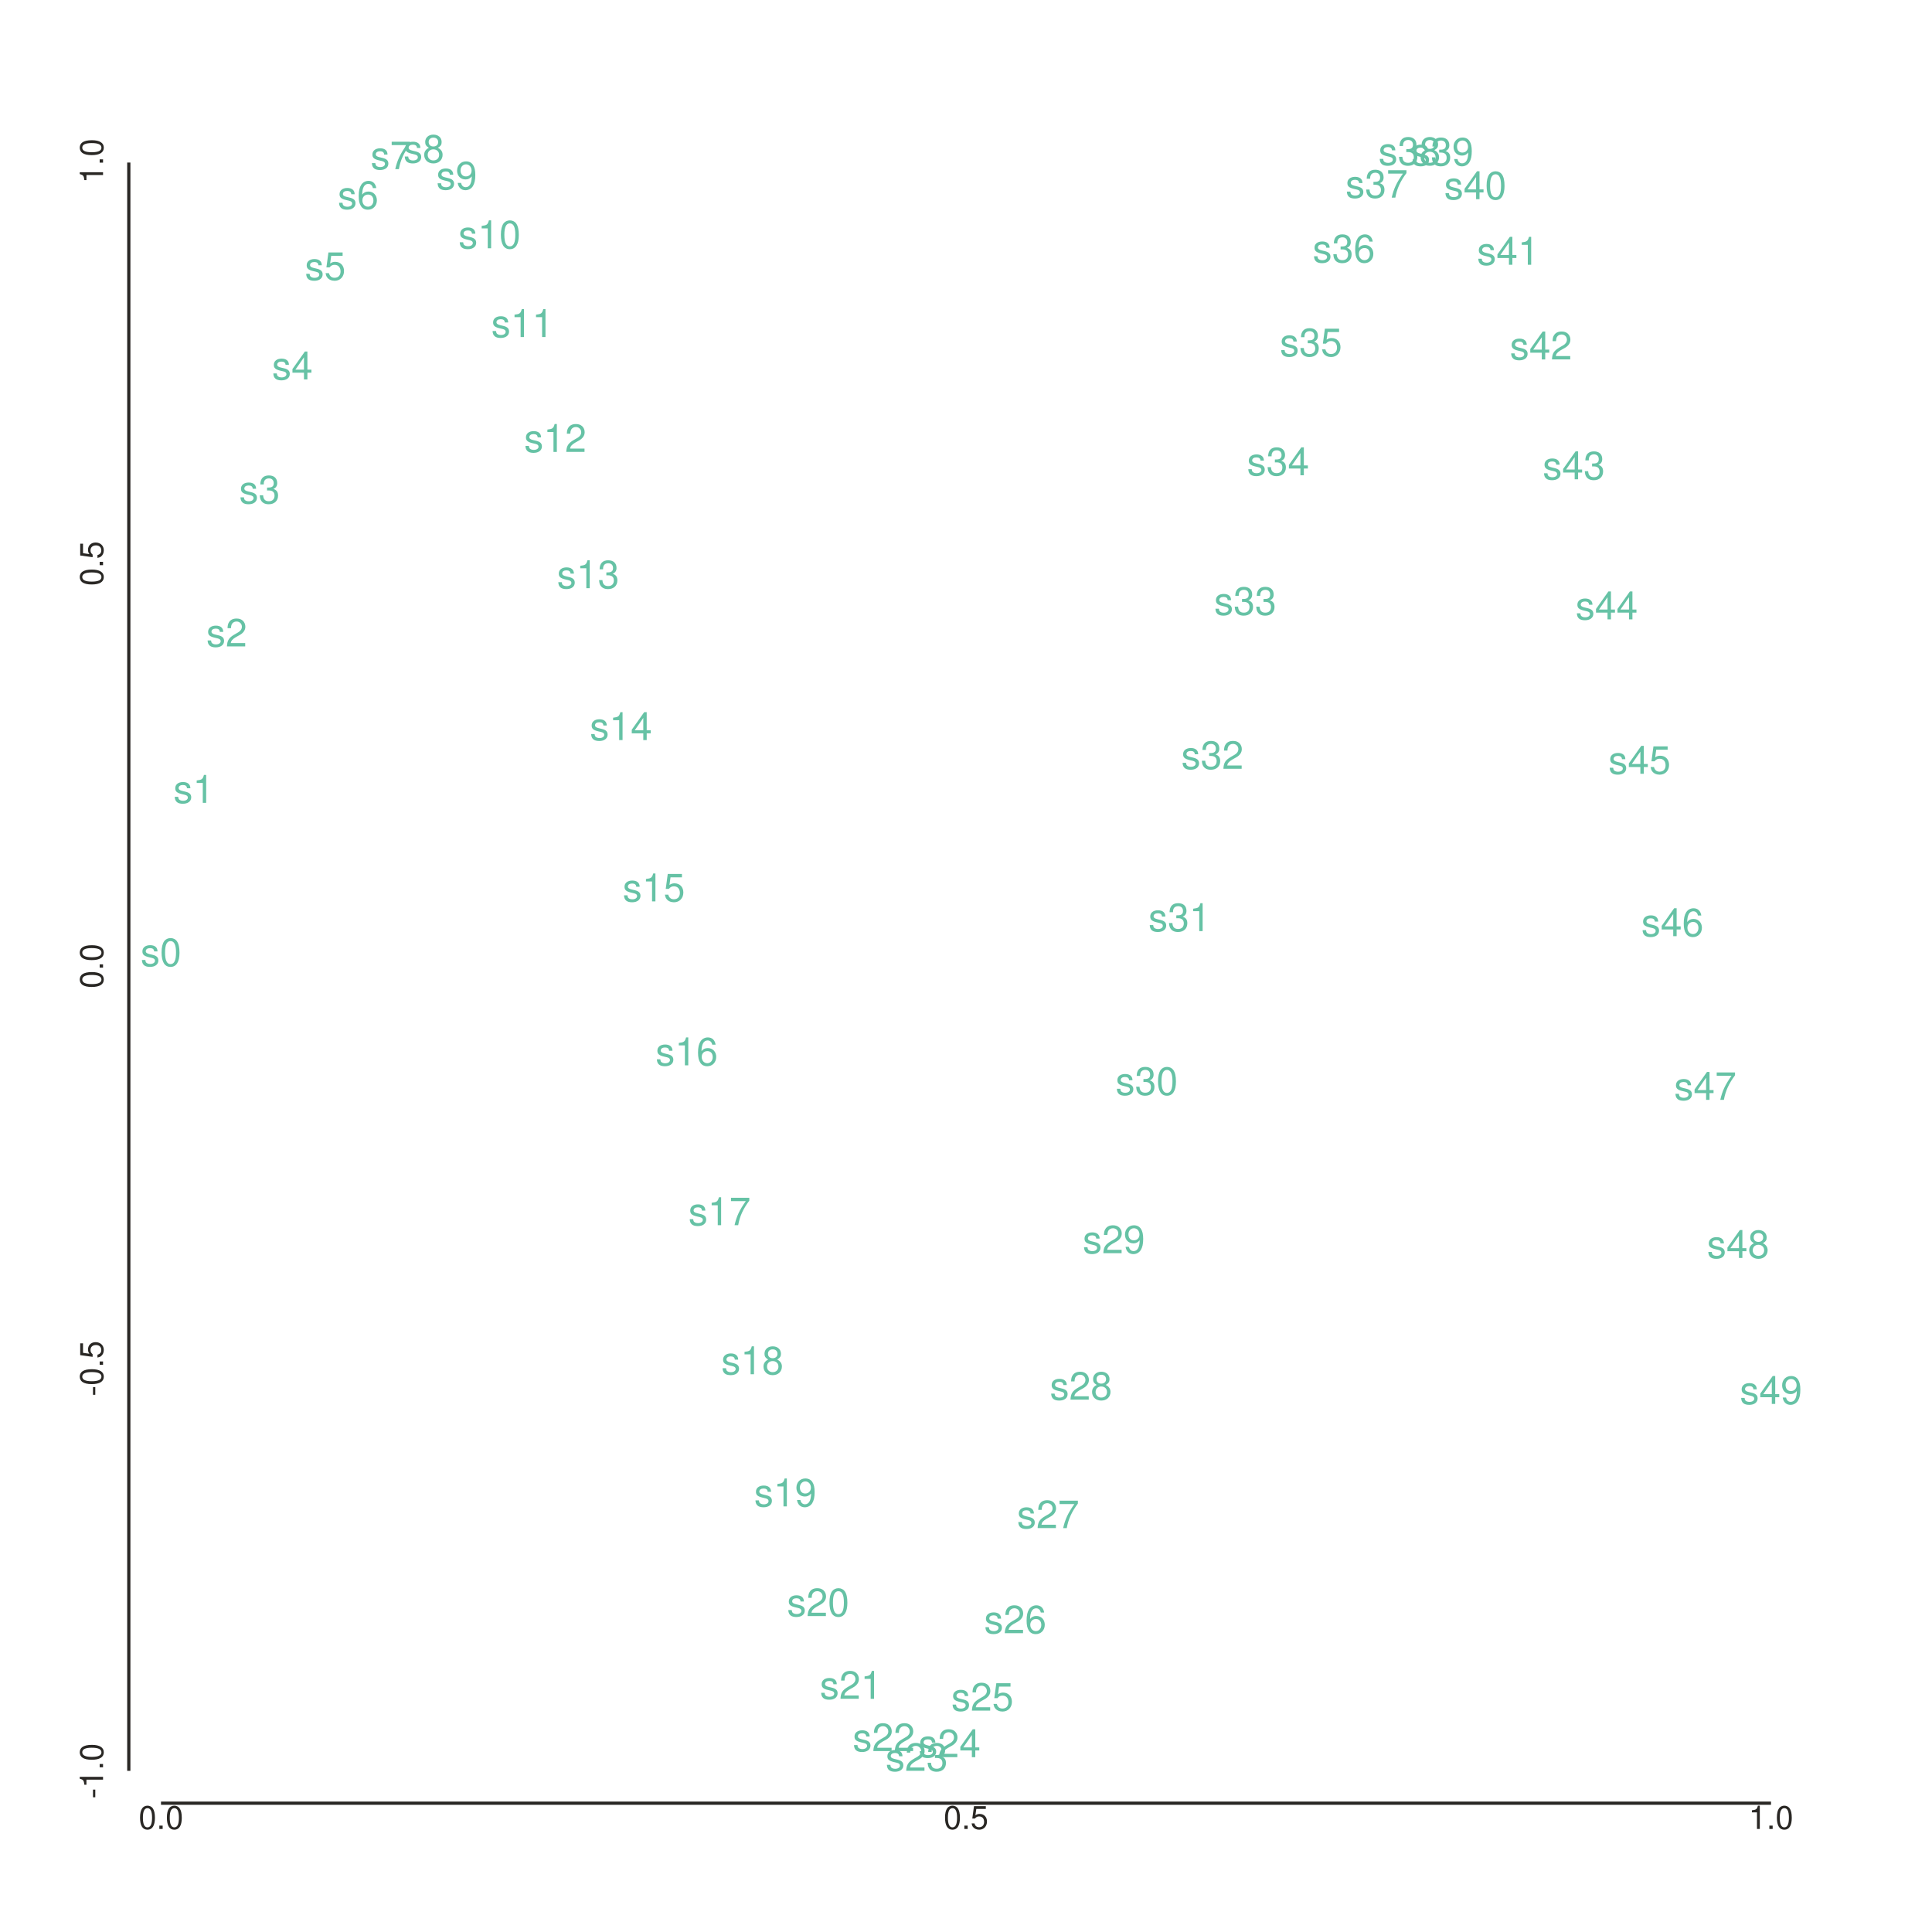
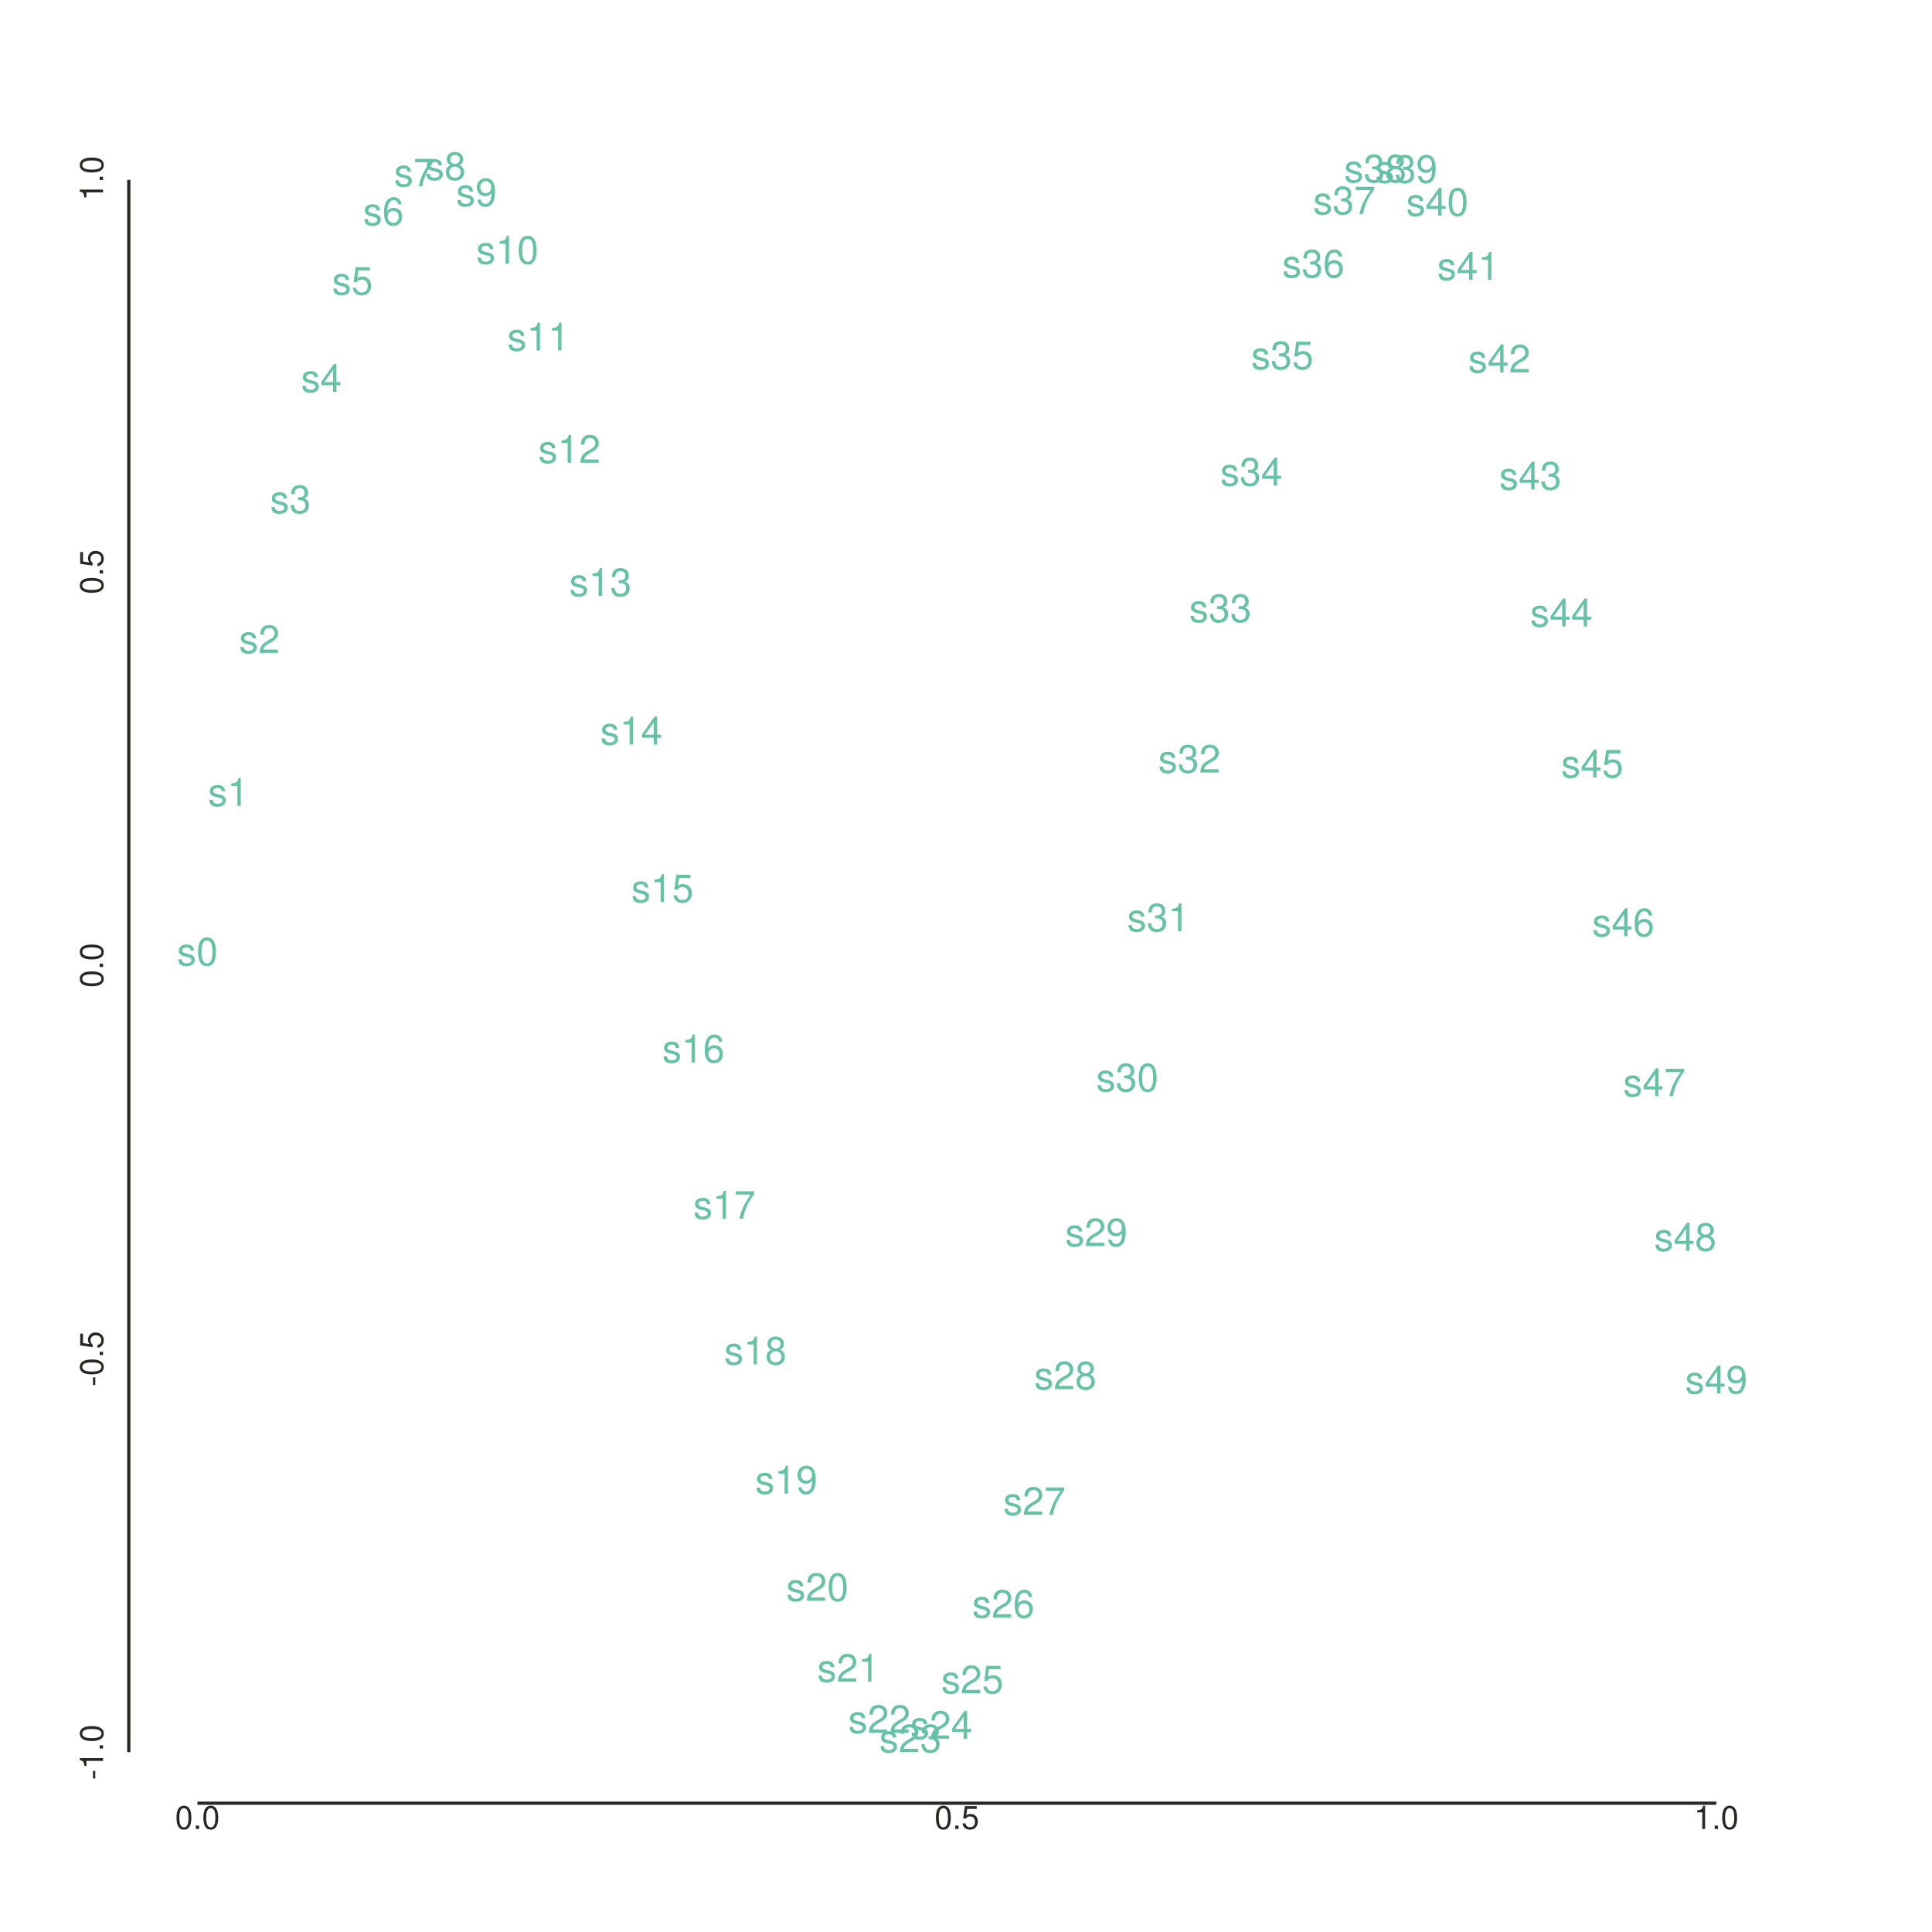
- <svg xmlns="http://www.w3.org/2000/svg" height="600px" id="te48007beeb57475f8b7616383e425f0c" preserveAspectRatio="xMidYMid meet" style="background-color:transparent;fill:rgb(16.1%,15.3%,14.1%);fill-opacity:1.0;font-family:helvetica;font-size:12px;opacity:1.0;stroke:rgb(16.1%,15.3%,14.1%);stroke-opacity:1.0;stroke-width:1.0" viewBox="0 0 600 600" width="600px">
-   <g class="toyplot-axes-Cartesian" id="t83c03101cb7b4501b7a63d3e51732811">
-     <clipPath id="tb76be254d07049ad935cb16100f0ee06">
+ <svg xmlns="http://www.w3.org/2000/svg" height="600px" id="tc96110b8ef154611b8640ae6a79a0c2e" preserveAspectRatio="xMidYMid meet" style="background-color:transparent;fill:rgb(16.1%,15.3%,14.1%);fill-opacity:1.0;font-family:helvetica;font-size:12px;opacity:1.0;stroke:rgb(16.1%,15.3%,14.1%);stroke-opacity:1.0;stroke-width:1.0" viewBox="0 0 600 600" width="600px">
+   <g class="toyplot-axes-Cartesian" id="t7db04ab050ed4f4eaf816522602a2cb2">
+     <clipPath id="t3cb7f9de38464d78a1ccbb6bc606f4ea">
      <rect height="520.0" width="520.0" x="40.0" y="40.0" />
    </clipPath>
-     <g class="toyplot-coordinate-events" clip-path="url(#tb76be254d07049ad935cb16100f0ee06)" style="cursor:crosshair">
+     <g class="toyplot-coordinate-events" clip-path="url(#t3cb7f9de38464d78a1ccbb6bc606f4ea)" style="cursor:crosshair">
      <rect height="520.0" style="pointer-events:all;visibility:hidden" width="520.0" x="40.0" y="40.0" />
-       <g class="toyplot-mark-Text" id="tccf70db751ca4efca0d37145fb0ff748" style="alignment-baseline:middle;font-size:12px;font-weight:normal;stroke:none;text-anchor:middle">
+       <g class="toyplot-mark-Text" id="tfed92b126e5a43d596db779eb46ec7c8" style="alignment-baseline:middle;font-size:12px;font-weight:normal;stroke:none;text-anchor:middle">
        <g class="toyplot-Series">
-           <text class="toyplot-Datum" style="alignment-baseline:middle;fill:rgb(40%,76.1%,64.7%);fill-opacity:1.0;font-size:12px;font-weight:normal;opacity:1.0;stroke:none;text-anchor:middle" transform="rotate(-0.0, 50.0, 300.0)" x="50.0" y="300.0">s0</text>
-           <text class="toyplot-Datum" style="alignment-baseline:middle;fill:rgb(40%,76.1%,64.7%);fill-opacity:1.0;font-size:12px;font-weight:normal;opacity:1.0;stroke:none;text-anchor:middle" transform="rotate(-0.0, 60.20408, 249.333)" x="60.204" y="249.333">s1</text>
-           <text class="toyplot-Datum" style="alignment-baseline:middle;fill:rgb(40%,76.1%,64.7%);fill-opacity:1.0;font-size:12px;font-weight:normal;opacity:1.0;stroke:none;text-anchor:middle" transform="rotate(-0.0, 70.40816, 200.769)" x="70.408" y="200.769">s2</text>
-           <text class="toyplot-Datum" style="alignment-baseline:middle;fill:rgb(40%,76.1%,64.7%);fill-opacity:1.0;font-size:12px;font-weight:normal;opacity:1.0;stroke:none;text-anchor:middle" transform="rotate(-0.0, 80.61224, 156.3235)" x="80.612" y="156.323">s3</text>
-           <text class="toyplot-Datum" style="alignment-baseline:middle;fill:rgb(40%,76.1%,64.7%);fill-opacity:1.0;font-size:12px;font-weight:normal;opacity:1.0;stroke:none;text-anchor:middle" transform="rotate(-0.0, 90.81633, 117.8413)" x="90.816" y="117.841">s4</text>
-           <text class="toyplot-Datum" style="alignment-baseline:middle;fill:rgb(40%,76.1%,64.7%);fill-opacity:1.0;font-size:12px;font-weight:normal;opacity:1.0;stroke:none;text-anchor:middle" transform="rotate(-0.0, 101.0204, 86.91961)" x="101.02" y="86.92">s5</text>
-           <text class="toyplot-Datum" style="alignment-baseline:middle;fill:rgb(40%,76.1%,64.7%);fill-opacity:1.0;font-size:12px;font-weight:normal;opacity:1.0;stroke:none;text-anchor:middle" transform="rotate(-0.0, 111.2245, 64.8418)" x="111.224" y="64.842">s6</text>
-           <text class="toyplot-Datum" style="alignment-baseline:middle;fill:rgb(40%,76.1%,64.7%);fill-opacity:1.0;font-size:12px;font-weight:normal;opacity:1.0;stroke:none;text-anchor:middle" transform="rotate(-0.0, 121.4286, 52.52423)" x="121.429" y="52.524">s7</text>
-           <text class="toyplot-Datum" style="alignment-baseline:middle;fill:rgb(40%,76.1%,64.7%);fill-opacity:1.0;font-size:12px;font-weight:normal;opacity:1.0;stroke:none;text-anchor:middle" transform="rotate(-0.0, 131.6327, 50.47813)" x="131.633" y="50.478">s8</text>
-           <text class="toyplot-Datum" style="alignment-baseline:middle;fill:rgb(40%,76.1%,64.7%);fill-opacity:1.0;font-size:12px;font-weight:normal;opacity:1.0;stroke:none;text-anchor:middle" transform="rotate(-0.0, 141.8367, 58.78842)" x="141.837" y="58.788">s9</text>
-           <text class="toyplot-Datum" style="alignment-baseline:middle;fill:rgb(40%,76.1%,64.7%);fill-opacity:1.0;font-size:12px;font-weight:normal;opacity:1.0;stroke:none;text-anchor:middle" transform="rotate(-0.0, 152.0408, 77.11019)" x="152.041" y="77.11">s10</text>
-           <text class="toyplot-Datum" style="alignment-baseline:middle;fill:rgb(40%,76.1%,64.7%);fill-opacity:1.0;font-size:12px;font-weight:normal;opacity:1.0;stroke:none;text-anchor:middle" transform="rotate(-0.0, 162.2449, 104.683)" x="162.245" y="104.683">s11</text>
-           <text class="toyplot-Datum" style="alignment-baseline:middle;fill:rgb(40%,76.1%,64.7%);fill-opacity:1.0;font-size:12px;font-weight:normal;opacity:1.0;stroke:none;text-anchor:middle" transform="rotate(-0.0, 172.449, 140.3624)" x="172.449" y="140.362">s12</text>
-           <text class="toyplot-Datum" style="alignment-baseline:middle;fill:rgb(40%,76.1%,64.7%);fill-opacity:1.0;font-size:12px;font-weight:normal;opacity:1.0;stroke:none;text-anchor:middle" transform="rotate(-0.0, 182.6531, 182.6676)" x="182.653" y="182.668">s13</text>
-           <text class="toyplot-Datum" style="alignment-baseline:middle;fill:rgb(40%,76.1%,64.7%);fill-opacity:1.0;font-size:12px;font-weight:normal;opacity:1.0;stroke:none;text-anchor:middle" transform="rotate(-0.0, 192.8571, 229.8427)" x="192.857" y="229.843">s14</text>
-           <text class="toyplot-Datum" style="alignment-baseline:middle;fill:rgb(40%,76.1%,64.7%);fill-opacity:1.0;font-size:12px;font-weight:normal;opacity:1.0;stroke:none;text-anchor:middle" transform="rotate(-0.0, 203.0612, 279.9296)" x="203.061" y="279.93">s15</text>
-           <text class="toyplot-Datum" style="alignment-baseline:middle;fill:rgb(40%,76.1%,64.7%);fill-opacity:1.0;font-size:12px;font-weight:normal;opacity:1.0;stroke:none;text-anchor:middle" transform="rotate(-0.0, 213.2653, 330.8495)" x="213.265" y="330.85">s16</text>
-           <text class="toyplot-Datum" style="alignment-baseline:middle;fill:rgb(40%,76.1%,64.7%);fill-opacity:1.0;font-size:12px;font-weight:normal;opacity:1.0;stroke:none;text-anchor:middle" transform="rotate(-0.0, 223.4694, 380.4891)" x="223.469" y="380.489">s17</text>
-           <text class="toyplot-Datum" style="alignment-baseline:middle;fill:rgb(40%,76.1%,64.7%);fill-opacity:1.0;font-size:12px;font-weight:normal;opacity:1.0;stroke:none;text-anchor:middle" transform="rotate(-0.0, 233.6735, 426.7879)" x="233.673" y="426.788">s18</text>
-           <text class="toyplot-Datum" style="alignment-baseline:middle;fill:rgb(40%,76.1%,64.7%);fill-opacity:1.0;font-size:12px;font-weight:normal;opacity:1.0;stroke:none;text-anchor:middle" transform="rotate(-0.0, 243.8776, 467.8244)" x="243.878" y="467.824">s19</text>
-           <text class="toyplot-Datum" style="alignment-baseline:middle;fill:rgb(40%,76.1%,64.7%);fill-opacity:1.0;font-size:12px;font-weight:normal;opacity:1.0;stroke:none;text-anchor:middle" transform="rotate(-0.0, 254.0816, 501.8954)" x="254.082" y="501.895">s20</text>
-           <text class="toyplot-Datum" style="alignment-baseline:middle;fill:rgb(40%,76.1%,64.7%);fill-opacity:1.0;font-size:12px;font-weight:normal;opacity:1.0;stroke:none;text-anchor:middle" transform="rotate(-0.0, 264.2857, 527.5867)" x="264.286" y="527.587">s21</text>
-           <text class="toyplot-Datum" style="alignment-baseline:middle;fill:rgb(40%,76.1%,64.7%);fill-opacity:1.0;font-size:12px;font-weight:normal;opacity:1.0;stroke:none;text-anchor:middle" transform="rotate(-0.0, 274.4898, 543.8321)" x="274.49" y="543.832">s22</text>
-           <text class="toyplot-Datum" style="alignment-baseline:middle;fill:rgb(40%,76.1%,64.7%);fill-opacity:1.0;font-size:12px;font-weight:normal;opacity:1.0;stroke:none;text-anchor:middle" transform="rotate(-0.0, 284.6939, 549.9572)" x="284.694" y="549.957">s23</text>
-           <text class="toyplot-Datum" style="alignment-baseline:middle;fill:rgb(40%,76.1%,64.7%);fill-opacity:1.0;font-size:12px;font-weight:normal;opacity:1.0;stroke:none;text-anchor:middle" transform="rotate(-0.0, 294.898, 545.7078)" x="294.898" y="545.708">s24</text>
-           <text class="toyplot-Datum" style="alignment-baseline:middle;fill:rgb(40%,76.1%,64.7%);fill-opacity:1.0;font-size:12px;font-weight:normal;opacity:1.0;stroke:none;text-anchor:middle" transform="rotate(-0.0, 305.102, 531.2603)" x="305.102" y="531.26">s25</text>
-           <text class="toyplot-Datum" style="alignment-baseline:middle;fill:rgb(40%,76.1%,64.7%);fill-opacity:1.0;font-size:12px;font-weight:normal;opacity:1.0;stroke:none;text-anchor:middle" transform="rotate(-0.0, 315.3061, 507.2144)" x="315.306" y="507.214">s26</text>
-           <text class="toyplot-Datum" style="alignment-baseline:middle;fill:rgb(40%,76.1%,64.7%);fill-opacity:1.0;font-size:12px;font-weight:normal;opacity:1.0;stroke:none;text-anchor:middle" transform="rotate(-0.0, 325.5102, 474.5681)" x="325.51" y="474.568">s27</text>
-           <text class="toyplot-Datum" style="alignment-baseline:middle;fill:rgb(40%,76.1%,64.7%);fill-opacity:1.0;font-size:12px;font-weight:normal;opacity:1.0;stroke:none;text-anchor:middle" transform="rotate(-0.0, 335.7143, 434.6763)" x="335.714" y="434.676">s28</text>
-           <text class="toyplot-Datum" style="alignment-baseline:middle;fill:rgb(40%,76.1%,64.7%);fill-opacity:1.0;font-size:12px;font-weight:normal;opacity:1.0;stroke:none;text-anchor:middle" transform="rotate(-0.0, 345.9184, 389.1948)" x="345.918" y="389.195">s29</text>
-           <text class="toyplot-Datum" style="alignment-baseline:middle;fill:rgb(40%,76.1%,64.7%);fill-opacity:1.0;font-size:12px;font-weight:normal;opacity:1.0;stroke:none;text-anchor:middle" transform="rotate(-0.0, 356.1224, 340.0113)" x="356.122" y="340.011">s30</text>
-           <text class="toyplot-Datum" style="alignment-baseline:middle;fill:rgb(40%,76.1%,64.7%);fill-opacity:1.0;font-size:12px;font-weight:normal;opacity:1.0;stroke:none;text-anchor:middle" transform="rotate(-0.0, 366.3265, 289.1671)" x="366.327" y="289.167">s31</text>
-           <text class="toyplot-Datum" style="alignment-baseline:middle;fill:rgb(40%,76.1%,64.7%);fill-opacity:1.0;font-size:12px;font-weight:normal;opacity:1.0;stroke:none;text-anchor:middle" transform="rotate(-0.0, 376.5306, 238.7725)" x="376.531" y="238.772">s32</text>
-           <text class="toyplot-Datum" style="alignment-baseline:middle;fill:rgb(40%,76.1%,64.7%);fill-opacity:1.0;font-size:12px;font-weight:normal;opacity:1.0;stroke:none;text-anchor:middle" transform="rotate(-0.0, 386.7347, 190.9191)" x="386.735" y="190.919">s33</text>
-           <text class="toyplot-Datum" style="alignment-baseline:middle;fill:rgb(40%,76.1%,64.7%);fill-opacity:1.0;font-size:12px;font-weight:normal;opacity:1.0;stroke:none;text-anchor:middle" transform="rotate(-0.0, 396.9388, 147.5932)" x="396.939" y="147.593">s34</text>
-           <text class="toyplot-Datum" style="alignment-baseline:middle;fill:rgb(40%,76.1%,64.7%);fill-opacity:1.0;font-size:12px;font-weight:normal;opacity:1.0;stroke:none;text-anchor:middle" transform="rotate(-0.0, 407.1429, 110.5929)" x="407.143" y="110.593">s35</text>
-           <text class="toyplot-Datum" style="alignment-baseline:middle;fill:rgb(40%,76.1%,64.7%);fill-opacity:1.0;font-size:12px;font-weight:normal;opacity:1.0;stroke:none;text-anchor:middle" transform="rotate(-0.0, 417.3469, 81.45393)" x="417.347" y="81.454">s36</text>
-           <text class="toyplot-Datum" style="alignment-baseline:middle;fill:rgb(40%,76.1%,64.7%);fill-opacity:1.0;font-size:12px;font-weight:normal;opacity:1.0;stroke:none;text-anchor:middle" transform="rotate(-0.0, 427.551, 61.3857)" x="427.551" y="61.386">s37</text>
-           <text class="toyplot-Datum" style="alignment-baseline:middle;fill:rgb(40%,76.1%,64.7%);fill-opacity:1.0;font-size:12px;font-weight:normal;opacity:1.0;stroke:none;text-anchor:middle" transform="rotate(-0.0, 437.7551, 51.22115)" x="437.755" y="51.221">s38</text>
-           <text class="toyplot-Datum" style="alignment-baseline:middle;fill:rgb(40%,76.1%,64.7%);fill-opacity:1.0;font-size:12px;font-weight:normal;opacity:1.0;stroke:none;text-anchor:middle" transform="rotate(-0.0, 447.9592, 51.38216)" x="447.959" y="51.382">s39</text>
-           <text class="toyplot-Datum" style="alignment-baseline:middle;fill:rgb(40%,76.1%,64.7%);fill-opacity:1.0;font-size:12px;font-weight:normal;opacity:1.0;stroke:none;text-anchor:middle" transform="rotate(-0.0, 458.1633, 61.86204)" x="458.163" y="61.862">s40</text>
-           <text class="toyplot-Datum" style="alignment-baseline:middle;fill:rgb(40%,76.1%,64.7%);fill-opacity:1.0;font-size:12px;font-weight:normal;opacity:1.0;stroke:none;text-anchor:middle" transform="rotate(-0.0, 468.3673, 82.22582)" x="468.367" y="82.226">s41</text>
-           <text class="toyplot-Datum" style="alignment-baseline:middle;fill:rgb(40%,76.1%,64.7%);fill-opacity:1.0;font-size:12px;font-weight:normal;opacity:1.0;stroke:none;text-anchor:middle" transform="rotate(-0.0, 478.5714, 111.6283)" x="478.571" y="111.628">s42</text>
-           <text class="toyplot-Datum" style="alignment-baseline:middle;fill:rgb(40%,76.1%,64.7%);fill-opacity:1.0;font-size:12px;font-weight:normal;opacity:1.0;stroke:none;text-anchor:middle" transform="rotate(-0.0, 488.7755, 148.8492)" x="488.776" y="148.849">s43</text>
-           <text class="toyplot-Datum" style="alignment-baseline:middle;fill:rgb(40%,76.1%,64.7%);fill-opacity:1.0;font-size:12px;font-weight:normal;opacity:1.0;stroke:none;text-anchor:middle" transform="rotate(-0.0, 498.9796, 192.3435)" x="498.98" y="192.344">s44</text>
-           <text class="toyplot-Datum" style="alignment-baseline:middle;fill:rgb(40%,76.1%,64.7%);fill-opacity:1.0;font-size:12px;font-weight:normal;opacity:1.0;stroke:none;text-anchor:middle" transform="rotate(-0.0, 509.1837, 240.3062)" x="509.184" y="240.306">s45</text>
-           <text class="toyplot-Datum" style="alignment-baseline:middle;fill:rgb(40%,76.1%,64.7%);fill-opacity:1.0;font-size:12px;font-weight:normal;opacity:1.0;stroke:none;text-anchor:middle" transform="rotate(-0.0, 519.3878, 290.7464)" x="519.388" y="290.746">s46</text>
-           <text class="toyplot-Datum" style="alignment-baseline:middle;fill:rgb(40%,76.1%,64.7%);fill-opacity:1.0;font-size:12px;font-weight:normal;opacity:1.0;stroke:none;text-anchor:middle" transform="rotate(-0.0, 529.5918, 341.5707)" x="529.592" y="341.571">s47</text>
-           <text class="toyplot-Datum" style="alignment-baseline:middle;fill:rgb(40%,76.1%,64.7%);fill-opacity:1.0;font-size:12px;font-weight:normal;opacity:1.0;stroke:none;text-anchor:middle" transform="rotate(-0.0, 539.7959, 390.6696)" x="539.796" y="390.67">s48</text>
-           <text class="toyplot-Datum" style="alignment-baseline:middle;fill:rgb(40%,76.1%,64.7%);fill-opacity:1.0;font-size:12px;font-weight:normal;opacity:1.0;stroke:none;text-anchor:middle" transform="rotate(-0.0, 550.0, 436.0053)" x="550.0" y="436.005">s49</text>
+           <text class="toyplot-Datum" style="alignment-baseline:middle;fill:rgb(40%,76.1%,64.7%);fill-opacity:1.0;font-size:12px;font-weight:normal;opacity:1.0;stroke:none;text-anchor:middle" transform="rotate(-0.0, 61.32075, 299.7872)" x="61.321" y="299.787">s0</text>
+           <text class="toyplot-Datum" style="alignment-baseline:middle;fill:rgb(40%,76.1%,64.7%);fill-opacity:1.0;font-size:12px;font-weight:normal;opacity:1.0;stroke:none;text-anchor:middle" transform="rotate(-0.0, 70.94725, 250.2561)" x="70.947" y="250.256">s1</text>
+           <text class="toyplot-Datum" style="alignment-baseline:middle;fill:rgb(40%,76.1%,64.7%);fill-opacity:1.0;font-size:12px;font-weight:normal;opacity:1.0;stroke:none;text-anchor:middle" transform="rotate(-0.0, 80.57374, 202.7808)" x="80.574" y="202.781">s2</text>
+           <text class="toyplot-Datum" style="alignment-baseline:middle;fill:rgb(40%,76.1%,64.7%);fill-opacity:1.0;font-size:12px;font-weight:normal;opacity:1.0;stroke:none;text-anchor:middle" transform="rotate(-0.0, 90.20023, 159.3318)" x="90.2" y="159.332">s3</text>
+           <text class="toyplot-Datum" style="alignment-baseline:middle;fill:rgb(40%,76.1%,64.7%);fill-opacity:1.0;font-size:12px;font-weight:normal;opacity:1.0;stroke:none;text-anchor:middle" transform="rotate(-0.0, 99.82672, 121.7123)" x="99.827" y="121.712">s4</text>
+           <text class="toyplot-Datum" style="alignment-baseline:middle;fill:rgb(40%,76.1%,64.7%);fill-opacity:1.0;font-size:12px;font-weight:normal;opacity:1.0;stroke:none;text-anchor:middle" transform="rotate(-0.0, 109.4532, 91.48387)" x="109.453" y="91.484">s5</text>
+           <text class="toyplot-Datum" style="alignment-baseline:middle;fill:rgb(40%,76.1%,64.7%);fill-opacity:1.0;font-size:12px;font-weight:normal;opacity:1.0;stroke:none;text-anchor:middle" transform="rotate(-0.0, 119.0797, 69.90103)" x="119.08" y="69.901">s6</text>
+           <text class="toyplot-Datum" style="alignment-baseline:middle;fill:rgb(40%,76.1%,64.7%);fill-opacity:1.0;font-size:12px;font-weight:normal;opacity:1.0;stroke:none;text-anchor:middle" transform="rotate(-0.0, 128.7062, 57.85961)" x="128.706" y="57.86">s7</text>
+           <text class="toyplot-Datum" style="alignment-baseline:middle;fill:rgb(40%,76.1%,64.7%);fill-opacity:1.0;font-size:12px;font-weight:normal;opacity:1.0;stroke:none;text-anchor:middle" transform="rotate(-0.0, 138.3327, 55.85938)" x="138.333" y="55.859">s8</text>
+           <text class="toyplot-Datum" style="alignment-baseline:middle;fill:rgb(40%,76.1%,64.7%);fill-opacity:1.0;font-size:12px;font-weight:normal;opacity:1.0;stroke:none;text-anchor:middle" transform="rotate(-0.0, 147.9592, 63.98336)" x="147.959" y="63.983">s9</text>
+           <text class="toyplot-Datum" style="alignment-baseline:middle;fill:rgb(40%,76.1%,64.7%);fill-opacity:1.0;font-size:12px;font-weight:normal;opacity:1.0;stroke:none;text-anchor:middle" transform="rotate(-0.0, 157.5857, 81.89438)" x="157.586" y="81.894">s10</text>
+           <text class="toyplot-Datum" style="alignment-baseline:middle;fill:rgb(40%,76.1%,64.7%);fill-opacity:1.0;font-size:12px;font-weight:normal;opacity:1.0;stroke:none;text-anchor:middle" transform="rotate(-0.0, 167.2122, 108.849)" x="167.212" y="108.849">s11</text>
+           <text class="toyplot-Datum" style="alignment-baseline:middle;fill:rgb(40%,76.1%,64.7%);fill-opacity:1.0;font-size:12px;font-weight:normal;opacity:1.0;stroke:none;text-anchor:middle" transform="rotate(-0.0, 176.8387, 143.7286)" x="176.839" y="143.729">s12</text>
+           <text class="toyplot-Datum" style="alignment-baseline:middle;fill:rgb(40%,76.1%,64.7%);fill-opacity:1.0;font-size:12px;font-weight:normal;opacity:1.0;stroke:none;text-anchor:middle" transform="rotate(-0.0, 186.4652, 185.0853)" x="186.465" y="185.085">s13</text>
+           <text class="toyplot-Datum" style="alignment-baseline:middle;fill:rgb(40%,76.1%,64.7%);fill-opacity:1.0;font-size:12px;font-weight:normal;opacity:1.0;stroke:none;text-anchor:middle" transform="rotate(-0.0, 196.0916, 231.2027)" x="196.092" y="231.203">s14</text>
+           <text class="toyplot-Datum" style="alignment-baseline:middle;fill:rgb(40%,76.1%,64.7%);fill-opacity:1.0;font-size:12px;font-weight:normal;opacity:1.0;stroke:none;text-anchor:middle" transform="rotate(-0.0, 205.7181, 280.1668)" x="205.718" y="280.167">s15</text>
+           <text class="toyplot-Datum" style="alignment-baseline:middle;fill:rgb(40%,76.1%,64.7%);fill-opacity:1.0;font-size:12px;font-weight:normal;opacity:1.0;stroke:none;text-anchor:middle" transform="rotate(-0.0, 215.3446, 329.9452)" x="215.345" y="329.945">s16</text>
+           <text class="toyplot-Datum" style="alignment-baseline:middle;fill:rgb(40%,76.1%,64.7%);fill-opacity:1.0;font-size:12px;font-weight:normal;opacity:1.0;stroke:none;text-anchor:middle" transform="rotate(-0.0, 224.9711, 378.4718)" x="224.971" y="378.472">s17</text>
+           <text class="toyplot-Datum" style="alignment-baseline:middle;fill:rgb(40%,76.1%,64.7%);fill-opacity:1.0;font-size:12px;font-weight:normal;opacity:1.0;stroke:none;text-anchor:middle" transform="rotate(-0.0, 234.5976, 423.7327)" x="234.598" y="423.733">s18</text>
+           <text class="toyplot-Datum" style="alignment-baseline:middle;fill:rgb(40%,76.1%,64.7%);fill-opacity:1.0;font-size:12px;font-weight:normal;opacity:1.0;stroke:none;text-anchor:middle" transform="rotate(-0.0, 244.2241, 463.8492)" x="244.224" y="463.849">s19</text>
+           <text class="toyplot-Datum" style="alignment-baseline:middle;fill:rgb(40%,76.1%,64.7%);fill-opacity:1.0;font-size:12px;font-weight:normal;opacity:1.0;stroke:none;text-anchor:middle" transform="rotate(-0.0, 253.8506, 497.1564)" x="253.851" y="497.156">s20</text>
+           <text class="toyplot-Datum" style="alignment-baseline:middle;fill:rgb(40%,76.1%,64.7%);fill-opacity:1.0;font-size:12px;font-weight:normal;opacity:1.0;stroke:none;text-anchor:middle" transform="rotate(-0.0, 263.4771, 522.2717)" x="263.477" y="522.272">s21</text>
+           <text class="toyplot-Datum" style="alignment-baseline:middle;fill:rgb(40%,76.1%,64.7%);fill-opacity:1.0;font-size:12px;font-weight:normal;opacity:1.0;stroke:none;text-anchor:middle" transform="rotate(-0.0, 273.1036, 538.1528)" x="273.104" y="538.153">s22</text>
+           <text class="toyplot-Datum" style="alignment-baseline:middle;fill:rgb(40%,76.1%,64.7%);fill-opacity:1.0;font-size:12px;font-weight:normal;opacity:1.0;stroke:none;text-anchor:middle" transform="rotate(-0.0, 282.7301, 544.1406)" x="282.73" y="544.141">s23</text>
+           <text class="toyplot-Datum" style="alignment-baseline:middle;fill:rgb(40%,76.1%,64.7%);fill-opacity:1.0;font-size:12px;font-weight:normal;opacity:1.0;stroke:none;text-anchor:middle" transform="rotate(-0.0, 292.3566, 539.9865)" x="292.357" y="539.987">s24</text>
+           <text class="toyplot-Datum" style="alignment-baseline:middle;fill:rgb(40%,76.1%,64.7%);fill-opacity:1.0;font-size:12px;font-weight:normal;opacity:1.0;stroke:none;text-anchor:middle" transform="rotate(-0.0, 301.9831, 525.863)" x="301.983" y="525.863">s25</text>
+           <text class="toyplot-Datum" style="alignment-baseline:middle;fill:rgb(40%,76.1%,64.7%);fill-opacity:1.0;font-size:12px;font-weight:normal;opacity:1.0;stroke:none;text-anchor:middle" transform="rotate(-0.0, 311.6095, 502.3561)" x="311.61" y="502.356">s26</text>
+           <text class="toyplot-Datum" style="alignment-baseline:middle;fill:rgb(40%,76.1%,64.7%);fill-opacity:1.0;font-size:12px;font-weight:normal;opacity:1.0;stroke:none;text-anchor:middle" transform="rotate(-0.0, 321.236, 470.4417)" x="321.236" y="470.442">s27</text>
+           <text class="toyplot-Datum" style="alignment-baseline:middle;fill:rgb(40%,76.1%,64.7%);fill-opacity:1.0;font-size:12px;font-weight:normal;opacity:1.0;stroke:none;text-anchor:middle" transform="rotate(-0.0, 330.8625, 431.4443)" x="330.863" y="431.444">s28</text>
+           <text class="toyplot-Datum" style="alignment-baseline:middle;fill:rgb(40%,76.1%,64.7%);fill-opacity:1.0;font-size:12px;font-weight:normal;opacity:1.0;stroke:none;text-anchor:middle" transform="rotate(-0.0, 340.489, 386.9824)" x="340.489" y="386.982">s29</text>
+           <text class="toyplot-Datum" style="alignment-baseline:middle;fill:rgb(40%,76.1%,64.7%);fill-opacity:1.0;font-size:12px;font-weight:normal;opacity:1.0;stroke:none;text-anchor:middle" transform="rotate(-0.0, 350.1155, 338.9015)" x="350.116" y="338.901">s30</text>
+           <text class="toyplot-Datum" style="alignment-baseline:middle;fill:rgb(40%,76.1%,64.7%);fill-opacity:1.0;font-size:12px;font-weight:normal;opacity:1.0;stroke:none;text-anchor:middle" transform="rotate(-0.0, 359.742, 289.1972)" x="359.742" y="289.197">s31</text>
+           <text class="toyplot-Datum" style="alignment-baseline:middle;fill:rgb(40%,76.1%,64.7%);fill-opacity:1.0;font-size:12px;font-weight:normal;opacity:1.0;stroke:none;text-anchor:middle" transform="rotate(-0.0, 369.3685, 239.9324)" x="369.369" y="239.932">s32</text>
+           <text class="toyplot-Datum" style="alignment-baseline:middle;fill:rgb(40%,76.1%,64.7%);fill-opacity:1.0;font-size:12px;font-weight:normal;opacity:1.0;stroke:none;text-anchor:middle" transform="rotate(-0.0, 378.995, 193.1519)" x="378.995" y="193.152">s33</text>
+           <text class="toyplot-Datum" style="alignment-baseline:middle;fill:rgb(40%,76.1%,64.7%);fill-opacity:1.0;font-size:12px;font-weight:normal;opacity:1.0;stroke:none;text-anchor:middle" transform="rotate(-0.0, 388.6215, 150.7972)" x="388.621" y="150.797">s34</text>
+           <text class="toyplot-Datum" style="alignment-baseline:middle;fill:rgb(40%,76.1%,64.7%);fill-opacity:1.0;font-size:12px;font-weight:normal;opacity:1.0;stroke:none;text-anchor:middle" transform="rotate(-0.0, 398.248, 114.6264)" x="398.248" y="114.626">s35</text>
+           <text class="toyplot-Datum" style="alignment-baseline:middle;fill:rgb(40%,76.1%,64.7%);fill-opacity:1.0;font-size:12px;font-weight:normal;opacity:1.0;stroke:none;text-anchor:middle" transform="rotate(-0.0, 407.8745, 86.14073)" x="407.874" y="86.141">s36</text>
+           <text class="toyplot-Datum" style="alignment-baseline:middle;fill:rgb(40%,76.1%,64.7%);fill-opacity:1.0;font-size:12px;font-weight:normal;opacity:1.0;stroke:none;text-anchor:middle" transform="rotate(-0.0, 417.501, 66.52241)" x="417.501" y="66.522">s37</text>
+           <text class="toyplot-Datum" style="alignment-baseline:middle;fill:rgb(40%,76.1%,64.7%);fill-opacity:1.0;font-size:12px;font-weight:normal;opacity:1.0;stroke:none;text-anchor:middle" transform="rotate(-0.0, 427.1275, 56.58574)" x="427.127" y="56.586">s38</text>
+           <text class="toyplot-Datum" style="alignment-baseline:middle;fill:rgb(40%,76.1%,64.7%);fill-opacity:1.0;font-size:12px;font-weight:normal;opacity:1.0;stroke:none;text-anchor:middle" transform="rotate(-0.0, 436.7539, 56.74314)" x="436.754" y="56.743">s39</text>
+           <text class="toyplot-Datum" style="alignment-baseline:middle;fill:rgb(40%,76.1%,64.7%);fill-opacity:1.0;font-size:12px;font-weight:normal;opacity:1.0;stroke:none;text-anchor:middle" transform="rotate(-0.0, 446.3804, 66.98807)" x="446.38" y="66.988">s40</text>
+           <text class="toyplot-Datum" style="alignment-baseline:middle;fill:rgb(40%,76.1%,64.7%);fill-opacity:1.0;font-size:12px;font-weight:normal;opacity:1.0;stroke:none;text-anchor:middle" transform="rotate(-0.0, 456.0069, 86.89532)" x="456.007" y="86.895">s41</text>
+           <text class="toyplot-Datum" style="alignment-baseline:middle;fill:rgb(40%,76.1%,64.7%);fill-opacity:1.0;font-size:12px;font-weight:normal;opacity:1.0;stroke:none;text-anchor:middle" transform="rotate(-0.0, 465.6334, 115.6386)" x="465.633" y="115.639">s42</text>
+           <text class="toyplot-Datum" style="alignment-baseline:middle;fill:rgb(40%,76.1%,64.7%);fill-opacity:1.0;font-size:12px;font-weight:normal;opacity:1.0;stroke:none;text-anchor:middle" transform="rotate(-0.0, 475.2599, 152.025)" x="475.26" y="152.025">s43</text>
+           <text class="toyplot-Datum" style="alignment-baseline:middle;fill:rgb(40%,76.1%,64.7%);fill-opacity:1.0;font-size:12px;font-weight:normal;opacity:1.0;stroke:none;text-anchor:middle" transform="rotate(-0.0, 484.8864, 194.5443)" x="484.886" y="194.544">s44</text>
+           <text class="toyplot-Datum" style="alignment-baseline:middle;fill:rgb(40%,76.1%,64.7%);fill-opacity:1.0;font-size:12px;font-weight:normal;opacity:1.0;stroke:none;text-anchor:middle" transform="rotate(-0.0, 494.5129, 241.4317)" x="494.513" y="241.432">s45</text>
+           <text class="toyplot-Datum" style="alignment-baseline:middle;fill:rgb(40%,76.1%,64.7%);fill-opacity:1.0;font-size:12px;font-weight:normal;opacity:1.0;stroke:none;text-anchor:middle" transform="rotate(-0.0, 504.1394, 290.7411)" x="504.139" y="290.741">s46</text>
+           <text class="toyplot-Datum" style="alignment-baseline:middle;fill:rgb(40%,76.1%,64.7%);fill-opacity:1.0;font-size:12px;font-weight:normal;opacity:1.0;stroke:none;text-anchor:middle" transform="rotate(-0.0, 513.7659, 340.426)" x="513.766" y="340.426">s47</text>
+           <text class="toyplot-Datum" style="alignment-baseline:middle;fill:rgb(40%,76.1%,64.7%);fill-opacity:1.0;font-size:12px;font-weight:normal;opacity:1.0;stroke:none;text-anchor:middle" transform="rotate(-0.0, 523.3924, 388.4241)" x="523.392" y="388.424">s48</text>
+           <text class="toyplot-Datum" style="alignment-baseline:middle;fill:rgb(40%,76.1%,64.7%);fill-opacity:1.0;font-size:12px;font-weight:normal;opacity:1.0;stroke:none;text-anchor:middle" transform="rotate(-0.0, 533.0189, 432.7434)" x="533.019" y="432.743">s49</text>
        </g>
      </g>
    </g>
    <g class="toyplot-coordinates" style="visibility:hidden">
      <rect height="14.0" style="fill:rgb(100%,100%,100%);fill-opacity:1.0;opacity:0.75;stroke:none" width="90.0" x="450.0" y="60.0" />
      <text style="alignment-baseline:middle;font-size:10px;font-weight:normal;stroke:none;text-anchor:middle" x="495.0" y="67.0" />
    </g>
-     <g class="toyplot-axes-Axis" id="t97dde562b2124469a1be23572e713abc" transform="translate(50.0,560.0) rotate(0.0)">
-       <line style="" x1="0" x2="500.0" y1="0" y2="0" />
+     <g class="toyplot-axes-Axis" id="t93e2cd80976347bd9c1fb7c5843a28d9" transform="translate(50.0,560.0) rotate(0.0)">
+       <line style="" x1="11.321" x2="483.019" y1="0" y2="0" />
      <g>
-         <text style="alignment-baseline:middle;baseline-shift:-80%;font-size:10px;font-weight:normal;stroke:none;text-anchor:middle" transform="translate(0.0,0) rotate(0)" x="0" y="0">0.0</text>
-         <text style="alignment-baseline:middle;baseline-shift:-80%;font-size:10px;font-weight:normal;stroke:none;text-anchor:middle" transform="translate(250.0,0) rotate(0)" x="0" y="0">0.5</text>
-         <text style="alignment-baseline:middle;baseline-shift:-80%;font-size:10px;font-weight:normal;stroke:none;text-anchor:middle" transform="translate(500.0,0) rotate(0)" x="0" y="0">1.0</text>
+         <text style="alignment-baseline:middle;baseline-shift:-80%;font-size:10px;font-weight:normal;stroke:none;text-anchor:middle" transform="translate(11.32075,0) rotate(0)" x="0" y="0">0.0</text>
+         <text style="alignment-baseline:middle;baseline-shift:-80%;font-size:10px;font-weight:normal;stroke:none;text-anchor:middle" transform="translate(247.1698,0) rotate(0)" x="0" y="0">0.5</text>
+         <text style="alignment-baseline:middle;baseline-shift:-80%;font-size:10px;font-weight:normal;stroke:none;text-anchor:middle" transform="translate(483.0189,0) rotate(0)" x="0" y="0">1.0</text>
      </g>
    </g>
-     <g class="toyplot-axes-Axis" id="t407bac63bd8a41c4af528a725871ecdb" transform="translate(40.0,550.0) rotate(-90.0)">
-       <line style="" x1="0.043" x2="499.522" y1="0" y2="0" />
+     <g class="toyplot-axes-Axis" id="t7f4d7ec99f2b4100957ee13dc74b2db3" transform="translate(40.0,550.0) rotate(-90.0)">
+       <line style="" x1="5.859" x2="494.141" y1="0" y2="0" />
      <g>
-         <text style="alignment-baseline:middle;baseline-shift:80%;font-size:10px;font-weight:normal;stroke:none;text-anchor:middle" transform="translate(0.0,0) rotate(0)" x="0" y="0">-1.0</text>
-         <text style="alignment-baseline:middle;baseline-shift:80%;font-size:10px;font-weight:normal;stroke:none;text-anchor:middle" transform="translate(125.0,0) rotate(0)" x="0" y="0">-0.5</text>
-         <text style="alignment-baseline:middle;baseline-shift:80%;font-size:10px;font-weight:normal;stroke:none;text-anchor:middle" transform="translate(250.0,0) rotate(0)" x="0" y="0">0.0</text>
-         <text style="alignment-baseline:middle;baseline-shift:80%;font-size:10px;font-weight:normal;stroke:none;text-anchor:middle" transform="translate(375.0,0) rotate(0)" x="0" y="0">0.5</text>
-         <text style="alignment-baseline:middle;baseline-shift:80%;font-size:10px;font-weight:normal;stroke:none;text-anchor:middle" transform="translate(500.0,0) rotate(0)" x="0" y="0">1.0</text>
+         <text style="alignment-baseline:middle;baseline-shift:80%;font-size:10px;font-weight:normal;stroke:none;text-anchor:middle" transform="translate(5.817502,0) rotate(0)" x="0" y="0">-1.0</text>
+         <text style="alignment-baseline:middle;baseline-shift:80%;font-size:10px;font-weight:normal;stroke:none;text-anchor:middle" transform="translate(128.0151,0) rotate(0)" x="0" y="0">-0.5</text>
+         <text style="alignment-baseline:middle;baseline-shift:80%;font-size:10px;font-weight:normal;stroke:none;text-anchor:middle" transform="translate(250.2128,0) rotate(0)" x="0" y="0">0.0</text>
+         <text style="alignment-baseline:middle;baseline-shift:80%;font-size:10px;font-weight:normal;stroke:none;text-anchor:middle" transform="translate(372.4104,0) rotate(0)" x="0" y="0">0.5</text>
+         <text style="alignment-baseline:middle;baseline-shift:80%;font-size:10px;font-weight:normal;stroke:none;text-anchor:middle" transform="translate(494.608,0) rotate(0)" x="0" y="0">1.0</text>
      </g>
    </g>
  </g>
</svg>
